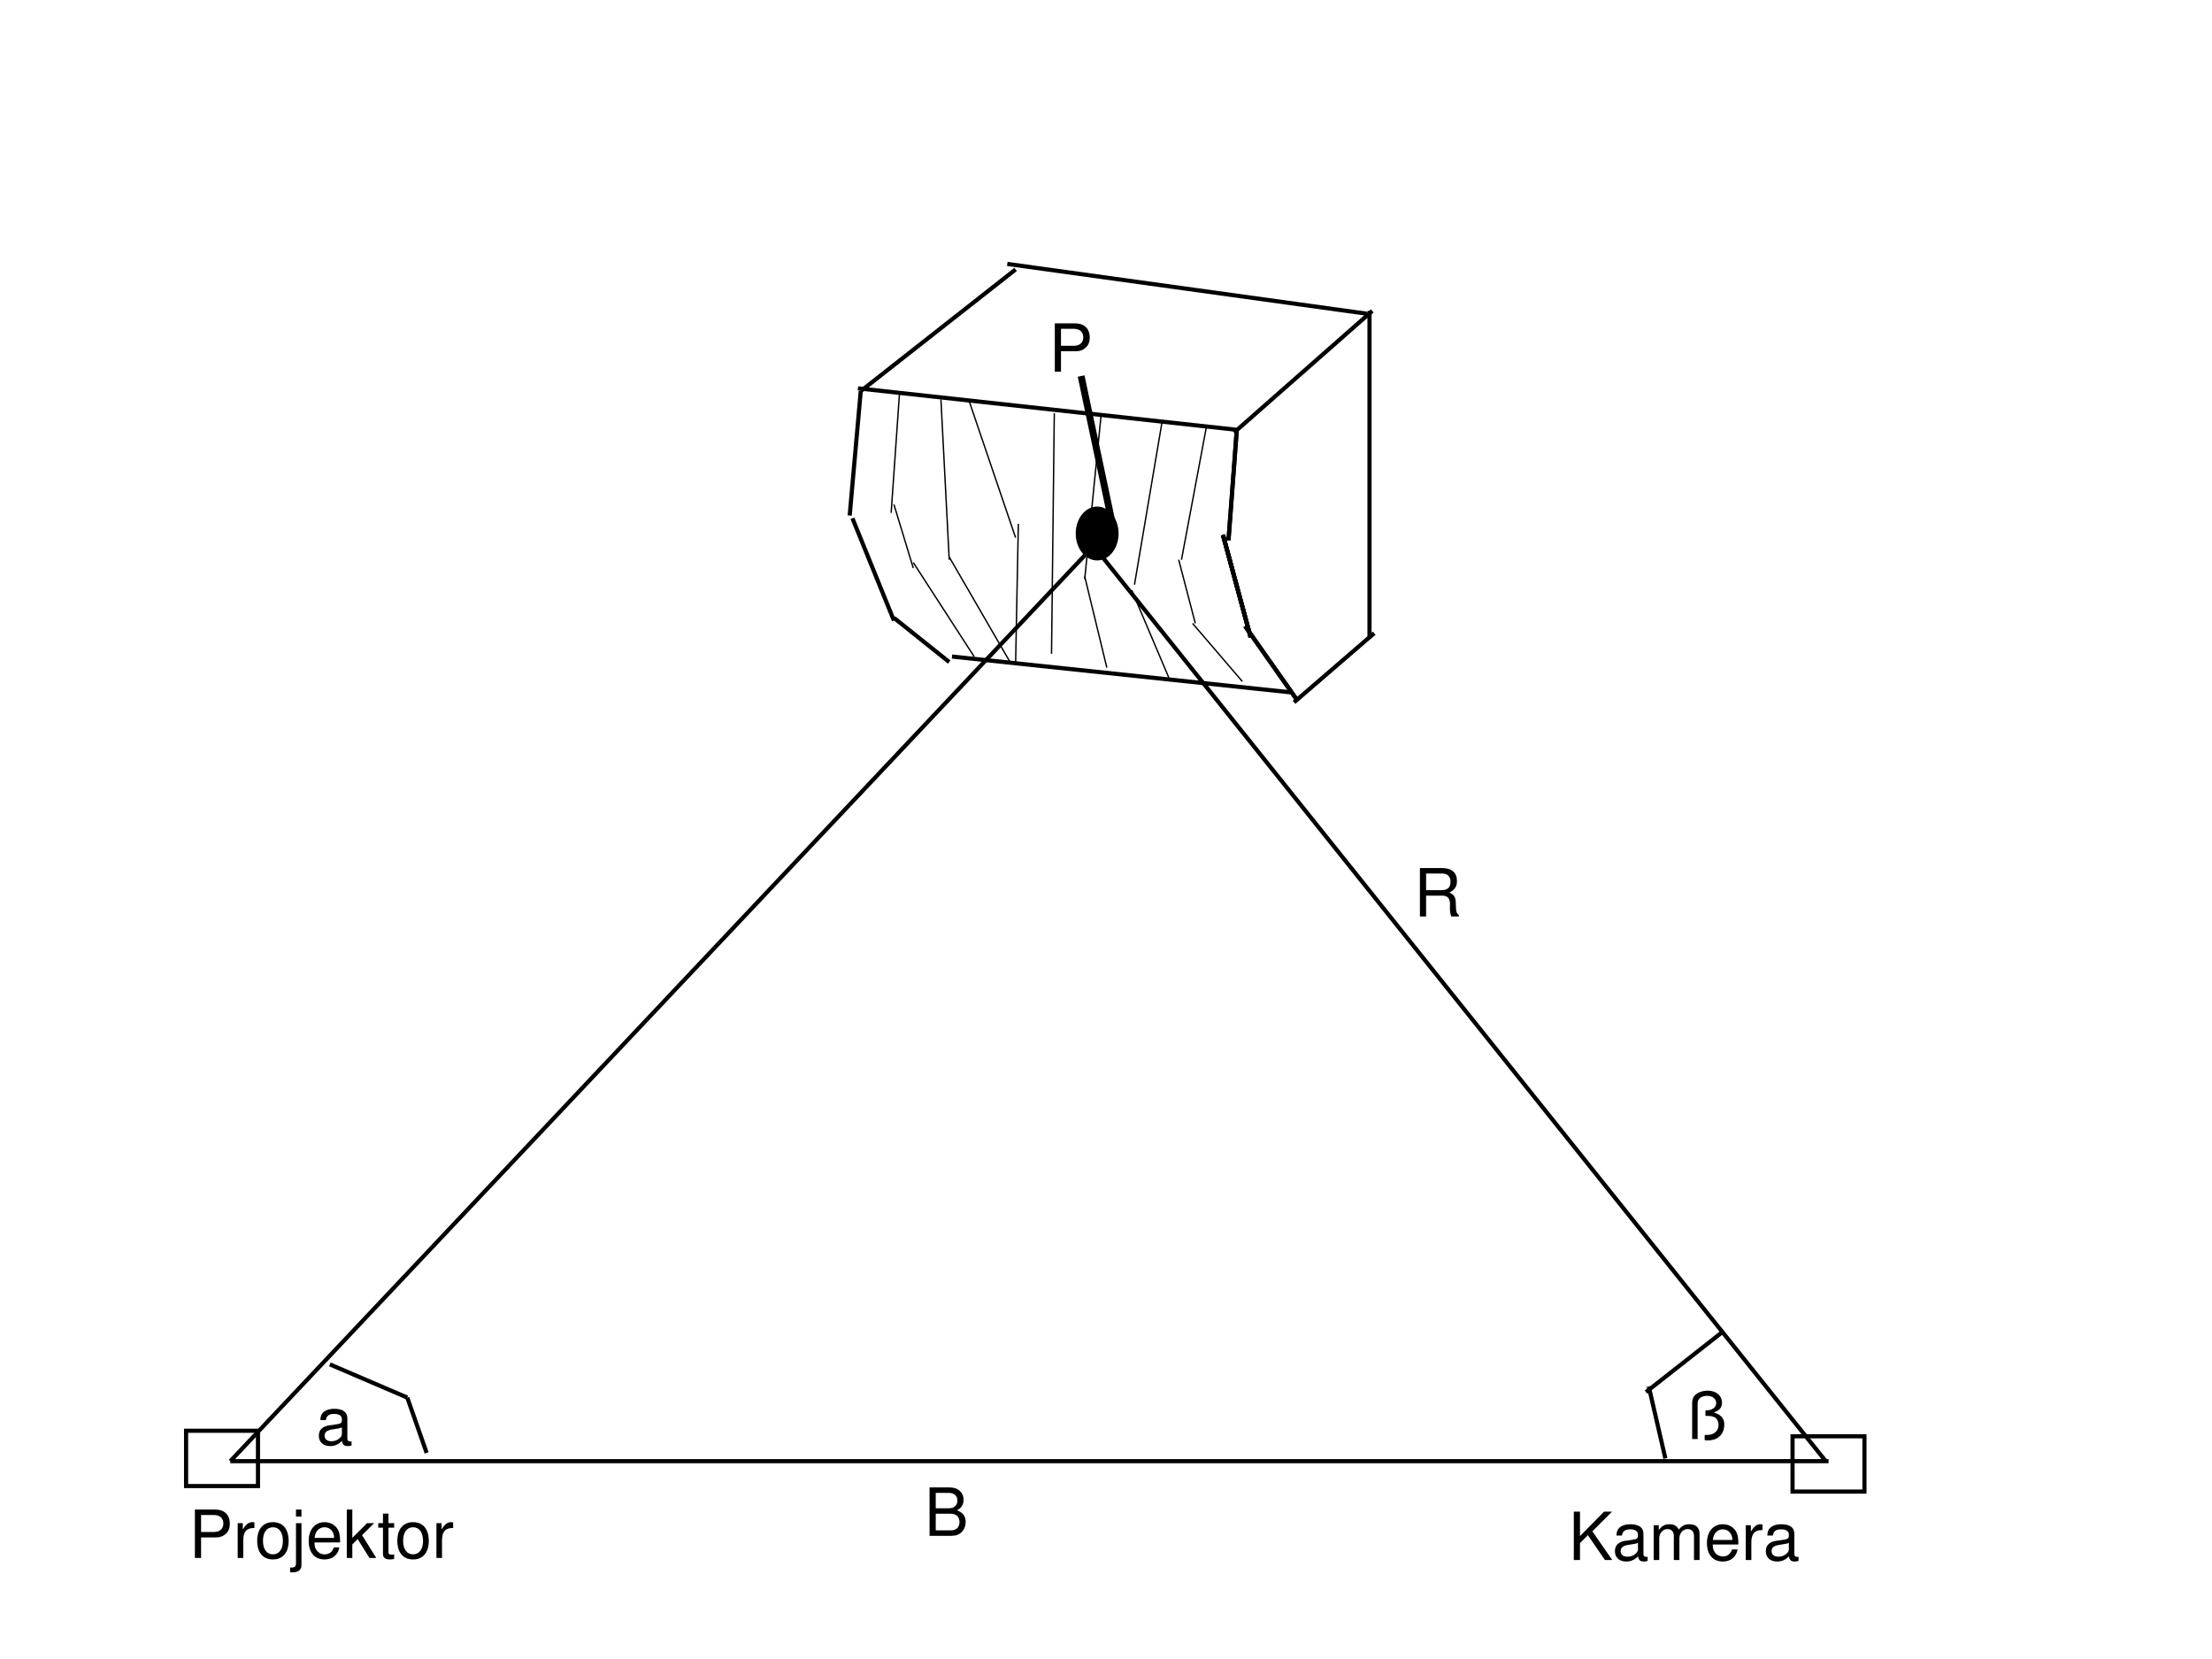
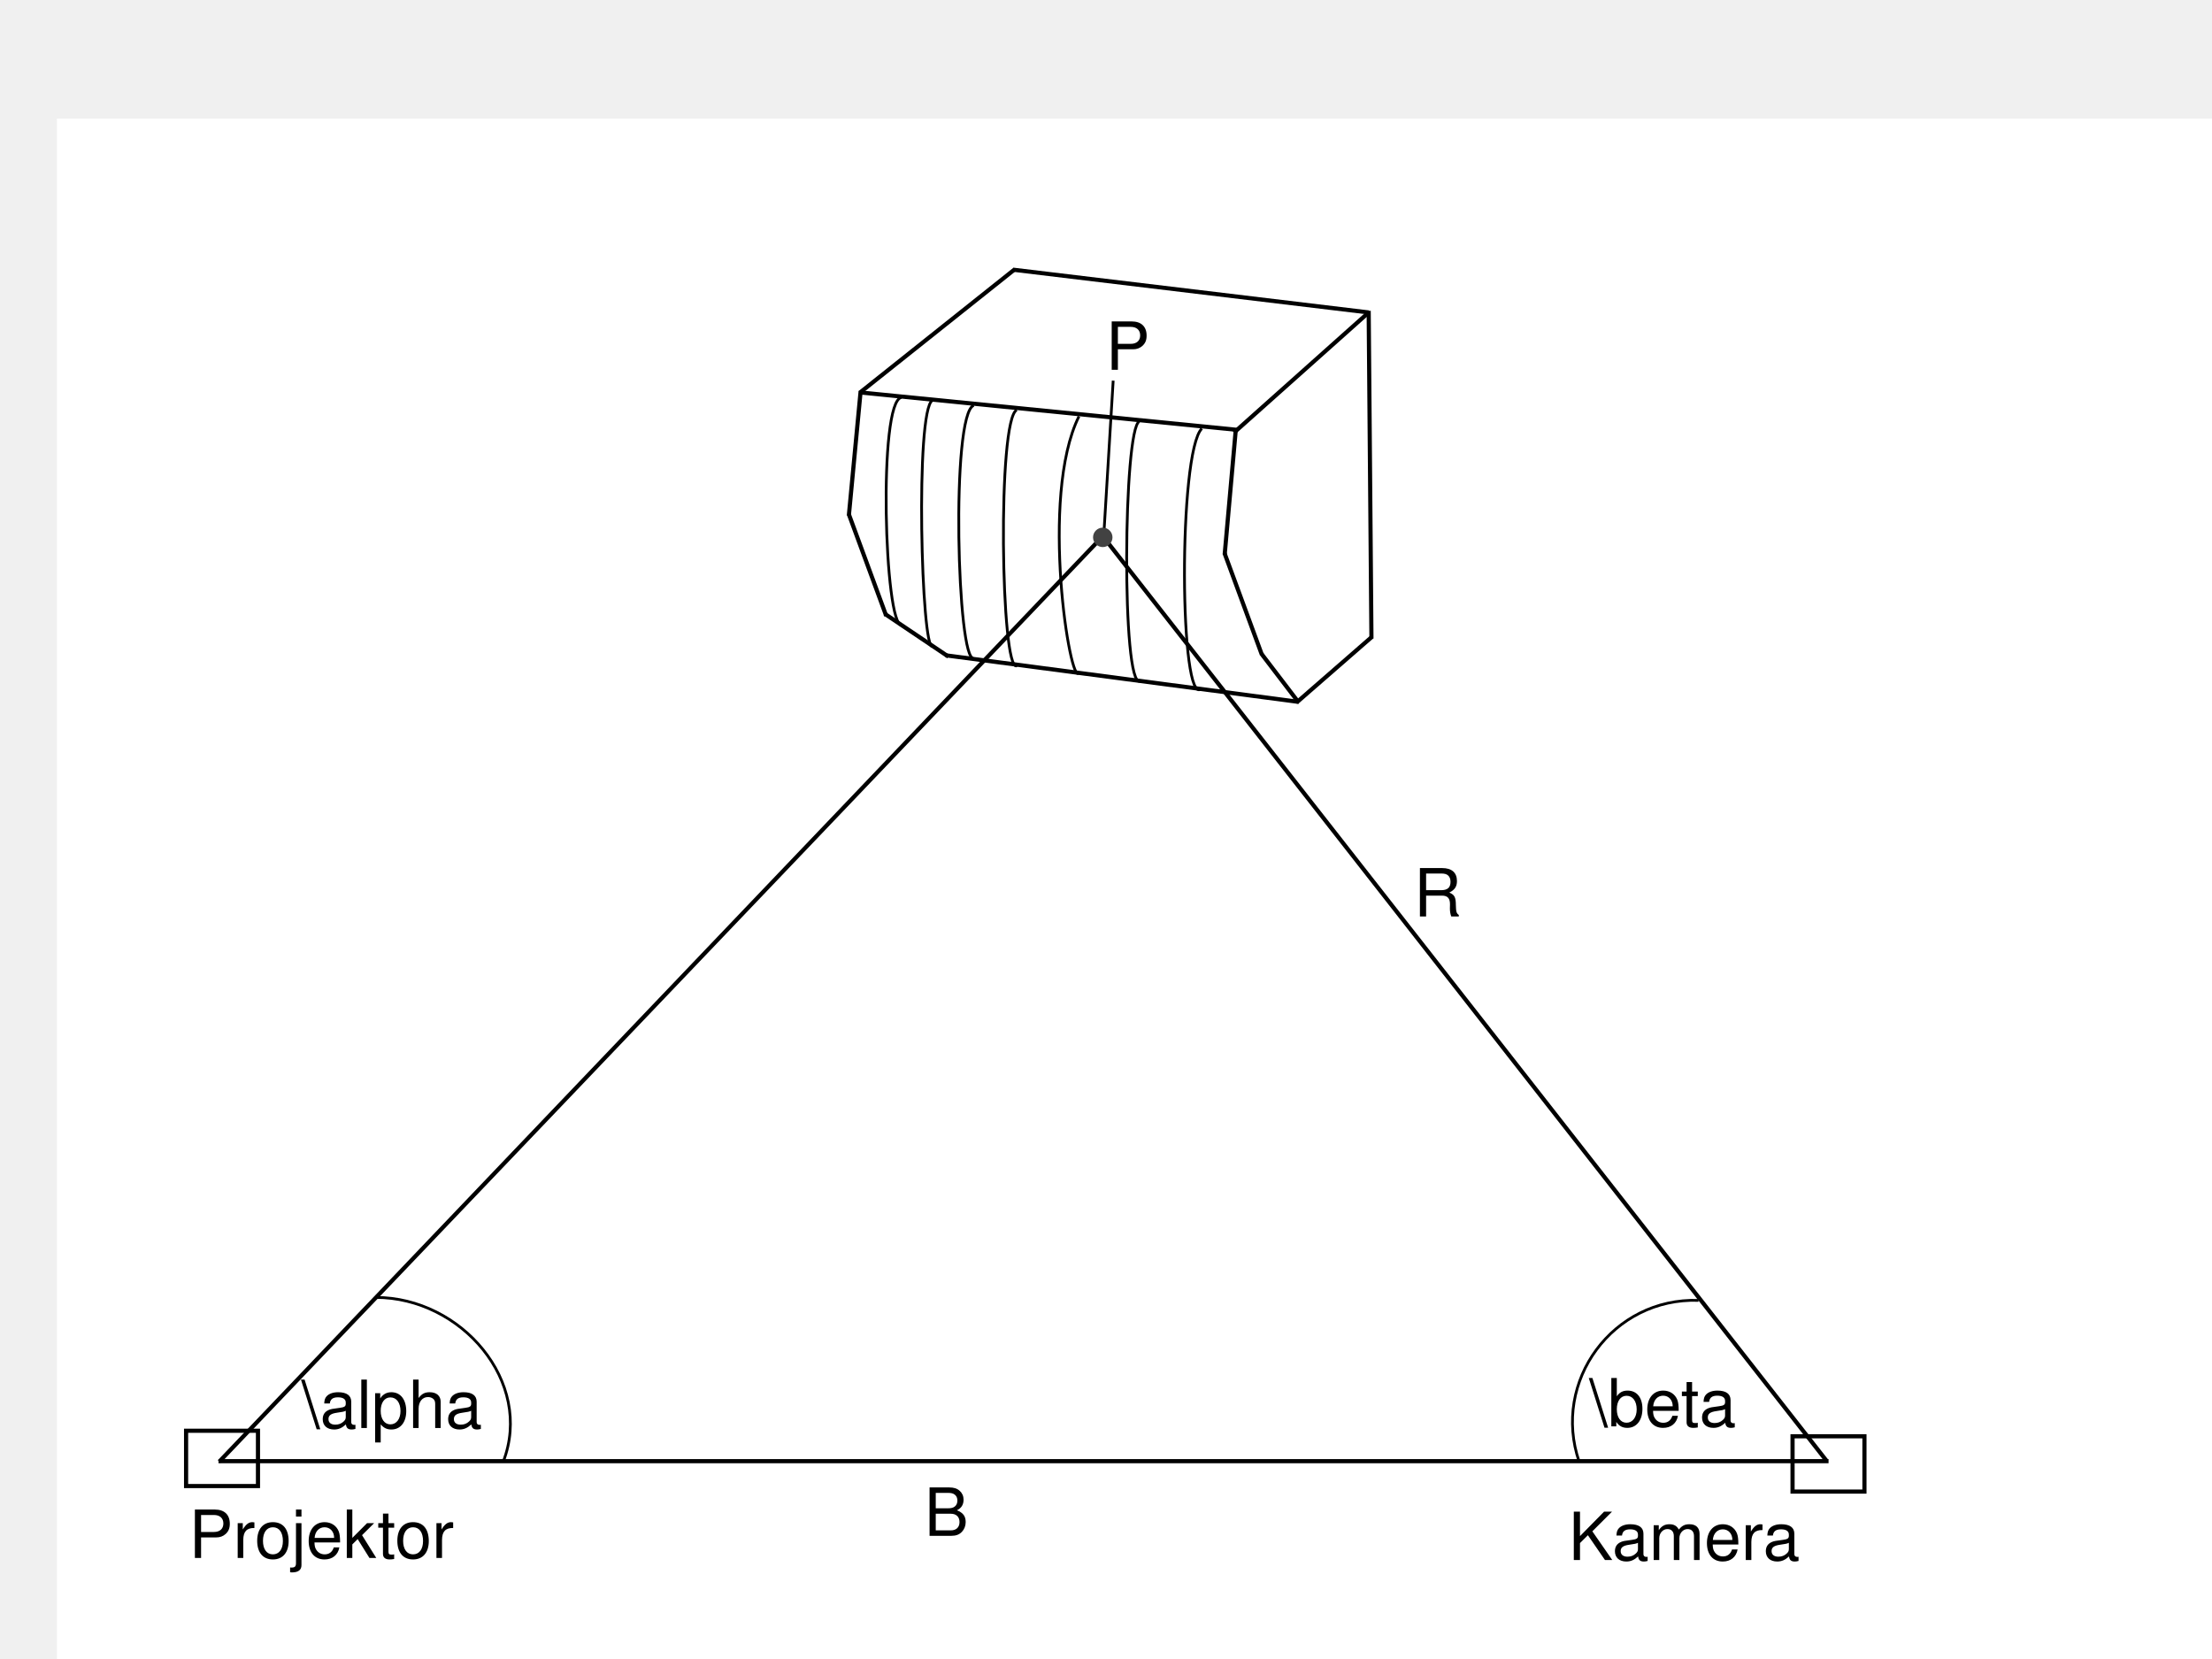
<svg xmlns="http://www.w3.org/2000/svg" width="800" height="600">
-   <g>
+   <g transform="matrix(1, 0, 0, 1, 21.58019, 43.87553)">
    <rect fill="#fff" id="canvas_background" height="602" width="802" y="-1" x="-1" />
    <g display="none" overflow="visible" y="0" x="0" height="100%" width="100%" id="canvasGrid">
      <rect fill="url(#gridpattern)" stroke-width="0" y="0" x="0" height="100%" width="100%" />
    </g>
+     <line stroke="#000" stroke-linecap="null" stroke-linejoin="null" id="line-1" y2="156.561" x2="421.354" y1="111.561" x1="425.354" fill-opacity="null" stroke-opacity="null" stroke-width="1.5" fill="none" />
+     <line style="stroke: rgb(0, 0, 0); stroke-width: 1.5px;" x1="421.279" y1="156.17" x2="434.779" y2="192.87" />
  </g>
  <g>
    <rect id="svg_1" height="20" width="26" y="517.45" x="67.3" stroke-width="1.5" stroke="#000" fill="#fff" />
-     <line stroke-linecap="undefined" stroke-linejoin="undefined" id="svg_2" y2="528.45" x2="661.322" y1="528.45" x1="83.3" stroke-width="1.5" stroke="#000" fill="none" />
+     <line stroke-linecap="undefined" stroke-linejoin="undefined" id="svg_2" y2="528.45" x2="661.322" y1="528.45" x1="79.023" stroke-width="1.5" stroke="#000" fill="none" />
    <rect id="svg_3" height="20" width="26" y="519.45" x="648.3" stroke-width="1.5" stroke="#000" fill="none" />
-     <line stroke-linecap="null" stroke-linejoin="null" id="svg_4" y2="97.45" x2="367.3" y1="141.45" x1="311.3" fill-opacity="null" stroke-opacity="null" stroke-width="1.5" stroke="#000" fill="none" />
-     <line stroke-linecap="null" stroke-linejoin="null" id="svg_5" y2="112.45" x2="496.3" y1="156.45" x1="446.3" fill-opacity="null" stroke-opacity="null" stroke-width="1.5" stroke="#000" fill="none" />
-     <line stroke-linecap="null" stroke-linejoin="null" id="svg_6" y2="113.45" x2="494.3" y1="95.45" x1="364.3" fill-opacity="null" stroke-opacity="null" stroke-width="1.5" stroke="#000" fill="none" />
-     <line stroke-linecap="null" stroke-linejoin="null" id="svg_7" y2="229" x2="497" y1="254" x1="468" fill-opacity="null" stroke-opacity="null" stroke-width="1.5" stroke="#000" fill="none" />
-     <line stroke-linecap="null" stroke-linejoin="null" id="svg_8" y2="230.873" x2="495.3" y1="112.45" x1="495.3" fill-opacity="null" stroke-opacity="null" stroke-width="1.5" stroke="#000" fill="none" />
-     <line stroke-linecap="null" stroke-linejoin="null" id="svg_10" y2="195.45" x2="444.3" y1="155.45" x1="447.3" fill-opacity="null" stroke-opacity="null" stroke-width="1.5" stroke="#000" fill="none" />
-     <line stroke-linecap="null" stroke-linejoin="null" id="svg_11" y2="226.45" x2="450.3" y1="253.45" x1="469.3" fill-opacity="null" stroke-opacity="null" stroke-width="1.5" stroke="#000" fill="none" />
-     <line stroke-linecap="null" stroke-linejoin="null" id="svg_12" y2="230.45" x2="452.3" y1="193.45" x1="442.3" fill-opacity="null" stroke-opacity="null" stroke-width="1.5" stroke="#000" fill="none" />
-     <line stroke-linecap="null" stroke-linejoin="null" id="svg_13" y2="195.45" x2="444.3" y1="155.45" x1="447.3" fill-opacity="null" stroke-opacity="null" stroke-width="1.5" stroke="#000" fill="none" />
-     <line stroke-linecap="null" stroke-linejoin="null" id="svg_14" y2="226.45" x2="450.3" y1="253.45" x1="469.3" fill-opacity="null" stroke-opacity="null" stroke-width="1.5" stroke="#000" fill="none" />
-     <line stroke-linecap="null" stroke-linejoin="null" id="svg_15" y2="230.45" x2="452.3" y1="193.45" x1="442.3" fill-opacity="null" stroke-opacity="null" stroke-width="1.5" stroke="#000" fill="none" />
-     <line stroke-linecap="null" stroke-linejoin="null" id="svg_16" y2="230.45" x2="452.3" y1="193.45" x1="442.3" fill-opacity="null" stroke-opacity="null" stroke-width="1.5" stroke="#000" fill="none" />
-     <line stroke-linecap="null" stroke-linejoin="null" id="svg_17" y2="230.45" x2="452.3" y1="193.45" x1="442.3" fill-opacity="null" stroke-opacity="null" stroke-width="1.5" stroke="#000" fill="none" />
-     <line stroke="#000" stroke-linecap="null" stroke-linejoin="null" id="svg_18" y2="186.45" x2="307.3" y1="141.45" x1="311.3" fill-opacity="null" stroke-opacity="null" stroke-width="1.5" fill="none" />
-     <line stroke-linecap="null" stroke-linejoin="null" id="svg_19" y2="224.45" x2="323.3" y1="187.45" x1="308.3" fill-opacity="null" stroke-opacity="null" stroke-width="1.5" stroke="#000" fill="none" />
-     <line stroke-linecap="null" stroke-linejoin="null" id="svg_20" y2="239.45" x2="343.3" y1="223.45" x1="323.3" fill-opacity="null" stroke-opacity="null" stroke-width="1.5" stroke="#000" fill="none" />
-     <line stroke-linecap="null" stroke-linejoin="null" id="svg_22" y2="250.45" x2="467.3" y1="237.45" x1="344.3" fill-opacity="null" stroke-opacity="null" stroke-width="1.5" stroke="#000" fill="none" />
-     <line stroke-linecap="null" stroke-linejoin="null" id="svg_23" y2="155.45" x2="447.3" y1="140.45" x1="310.3" fill-opacity="null" stroke-opacity="null" stroke-width="1.5" stroke="#000" fill="none" />
-     <line stroke-linecap="null" stroke-linejoin="null" id="svg_24" y2="202.45" x2="427.3" y1="154.45" x1="436.3" fill-opacity="null" stroke-opacity="null" stroke-width="0.5" stroke="#000" fill="none" />
-     <line stroke-linecap="null" stroke-linejoin="null" id="svg_25" y2="185.45" x2="322.3" y1="142.45" x1="325.3" fill-opacity="null" stroke-opacity="null" stroke-width="0.5" stroke="#000" fill="none" />
-     <line stroke-linecap="null" stroke-linejoin="null" id="svg_26" y2="225.45" x2="432.3" y1="202.45" x1="426.3" fill-opacity="null" stroke-opacity="null" stroke-width="0.5" stroke="#000" fill="none" />
-     <line stroke-linecap="null" stroke-linejoin="null" id="svg_27" y2="205.45" x2="330.3" y1="182.45" x1="323.3" fill-opacity="null" stroke-opacity="null" stroke-width="0.5" stroke="#000" fill="none" />
-     <line stroke-linecap="null" stroke-linejoin="null" id="svg_28" y2="246.45" x2="449.3" y1="225.45" x1="431.3" fill-opacity="null" stroke-opacity="null" stroke-width="0.5" stroke="#000" fill="none" />
-     <line stroke-linecap="null" stroke-linejoin="null" id="svg_29" y2="211.45" x2="410.3" y1="152.45" x1="420.3" fill-opacity="null" stroke-opacity="null" stroke-width="0.5" stroke="#000" fill="none" />
-     <line stroke-linecap="null" stroke-linejoin="null" id="svg_30" y2="237.45" x2="352.3" y1="203.45" x1="330.3" fill-opacity="null" stroke-opacity="null" stroke-width="0.5" stroke="#000" fill="none" />
-     <line stroke-linecap="null" stroke-linejoin="null" id="svg_31" y2="246.45" x2="423.3" y1="213.45" x1="409.3" fill-opacity="null" stroke-opacity="null" stroke-width="0.5" stroke="#000" fill="none" />
-     <line stroke-linecap="null" stroke-linejoin="null" id="svg_32" y2="209.45" x2="392.3" y1="149.45" x1="398.3" fill-opacity="null" stroke-opacity="null" stroke-width="0.5" stroke="#000" fill="none" />
-     <line stroke-linecap="null" stroke-linejoin="null" id="svg_33" y2="202.45" x2="343.3" y1="144.45" x1="340.3" fill-opacity="null" stroke-opacity="null" stroke-width="0.5" stroke="#000" fill="none" />
-     <line stroke-linecap="null" stroke-linejoin="null" id="svg_34" y2="241.45" x2="400.3" y1="208.45" x1="392.3" fill-opacity="null" stroke-opacity="null" stroke-width="0.5" stroke="#000" fill="none" />
-     <line stroke-linecap="null" stroke-linejoin="null" id="svg_35" y2="239.45" x2="365.3" y1="201.45" x1="343.3" fill-opacity="null" stroke-opacity="null" stroke-width="0.5" stroke="#000" fill="none" />
-     <line stroke-linecap="null" stroke-linejoin="null" id="svg_36" y2="236.45" x2="380.3" y1="149.45" x1="381.3" fill-opacity="null" stroke-opacity="null" stroke-width="0.5" stroke="#000" fill="none" />
-     <line stroke-linecap="null" stroke-linejoin="null" id="svg_39" y2="194.45" x2="367.3" y1="144.45" x1="350.3" fill-opacity="null" stroke-opacity="null" stroke-width="0.5" stroke="#000" fill="none" />
-     <line stroke-linecap="null" stroke-linejoin="null" id="svg_40" y2="240.45" x2="367.3" y1="189.45" x1="368.3" fill-opacity="null" stroke-opacity="null" stroke-width="0.5" stroke="#000" fill="none" />
-     <ellipse ry="9.5" rx="7.5" id="svg_41" cy="192.95" cx="396.8" stroke-opacity="null" stroke-width="0.5" stroke="#000" fill="#000000" />
-     <line stroke-linecap="null" stroke-linejoin="null" id="svg_42" y2="136" x2="391" y1="189.45" x1="402.3" stroke-opacity="null" stroke-width="2.5" stroke="#000" fill="none" />
-     <text xml:space="preserve" text-anchor="start" font-family="Helvetica, Arial, sans-serif" font-size="24" id="svg_43" y="134.45" x="379.3" stroke-opacity="null" stroke-width="0" stroke="#000" fill="#000000">P</text>
-     <line stroke-linecap="null" stroke-linejoin="null" id="svg_44" y2="528.45" x2="83.3" y1="193.45" x1="399.3" stroke-opacity="null" stroke-width="1.5" stroke="#000" fill="none" />
-     <line stroke-linecap="null" stroke-linejoin="null" id="svg_45" y2="193.45" x2="392.3" y1="528.45" x1="660.3" stroke-opacity="null" stroke-width="1.5" stroke="#000" fill="none" />
-     <line stroke-linecap="null" stroke-linejoin="null" id="svg_46" y2="525.45" x2="154.3" y1="505.45" x1="147.3" stroke-opacity="null" stroke-width="1.5" stroke="#000" fill="none" />
-     <line stroke-linecap="null" stroke-linejoin="null" id="svg_47" y2="503.45" x2="595.3" y1="481.45" x1="623.3" stroke-opacity="null" stroke-width="1.5" stroke="#000" fill="none" />
-     <line stroke-linecap="null" stroke-linejoin="null" id="svg_48" y2="493.45" x2="119.3" y1="505.45" x1="147.3" stroke-opacity="null" stroke-width="1.5" stroke="#000" fill="none" />
-     <line stroke-linecap="null" stroke-linejoin="null" id="svg_49" y2="527.45" x2="602.3" y1="501.45" x1="596.3" stroke-opacity="null" stroke-width="1.5" stroke="#000" fill="none" />
-     <text xml:space="preserve" text-anchor="start" font-family="Helvetica, Arial, sans-serif" font-size="24" id="svg_50" y="522.45" x="114.3" stroke-opacity="null" stroke-width="0" stroke="#000" fill="#000000">a</text>
-     <text xml:space="preserve" text-anchor="start" font-family="Helvetica, Arial, sans-serif" font-size="24" id="svg_51" y="520.45" x="610.3" stroke-opacity="null" stroke-width="0" stroke="#000" fill="#000000">ß</text>
-     <text xml:space="preserve" text-anchor="start" font-family="Helvetica, Arial, sans-serif" font-size="24" id="svg_52" y="555.45" x="334.3" stroke-opacity="null" stroke-width="0" stroke="#000" fill="#000000">B</text>
-     <text xml:space="preserve" text-anchor="start" font-family="Helvetica, Arial, sans-serif" font-size="24" id="svg_53" y="331.45" x="511.3" stroke-opacity="null" stroke-width="0" stroke="#000" fill="#000000">R</text>
-     <text xml:space="preserve" text-anchor="start" font-family="Helvetica, Arial, sans-serif" font-size="24" id="svg_54" y="563.45" x="68.3" stroke-opacity="null" stroke-width="0" stroke="#000" fill="#000000">Projektor</text>
-     <text xml:space="preserve" text-anchor="start" font-family="Helvetica, Arial, sans-serif" font-size="24" id="svg_55" y="565.45" x="558.3" stroke-width="0" fill="#fff">Kamera</text>
-     <text xml:space="preserve" text-anchor="start" font-family="Helvetica, Arial, sans-serif" font-size="24" id="svg_56" y="564.2" x="567.3" stroke-width="0" fill="#000000">Kamera</text>
+     <line stroke-linecap="null" stroke-linejoin="null" id="svg_4" y2="97.4" x2="367" y1="142" x1="311" fill-opacity="null" stroke-opacity="null" stroke-width="1.5" stroke="#000" fill="none" />
+     <line stroke-linecap="null" stroke-linejoin="null" id="svg_5" y2="113" x2="495" y1="156.45" x1="446.3" fill-opacity="null" stroke-opacity="null" stroke-width="1.5" stroke="#000" fill="none" />
+     <line stroke-linecap="null" stroke-linejoin="null" id="svg_6" y2="113" x2="495" y1="97.543" x1="366.425" fill-opacity="null" stroke-opacity="null" stroke-width="1.5" stroke="#000" fill="none" />
+     <line stroke-linecap="null" stroke-linejoin="null" id="svg_7" y2="230.267" x2="496.24" y1="254" x1="469" fill-opacity="null" stroke-opacity="null" stroke-width="1.5" stroke="#000" fill="none" />
+     <line stroke-linecap="null" stroke-linejoin="null" id="svg_8" y2="230.9" x2="496" y1="112.4" x1="495" fill-opacity="null" stroke-opacity="null" stroke-width="1.5" stroke="#000" fill="none" />
+     <line stroke="#000" stroke-linecap="null" stroke-linejoin="null" id="svg_18" y2="186.45" x2="307" y1="141.45" x1="311.262" fill-opacity="null" stroke-opacity="null" stroke-width="1.5" fill="none" />
+     <line stroke-linecap="null" stroke-linejoin="null" id="svg_22" y2="253.847" x2="469.695" y1="237" x1="342" fill-opacity="null" stroke-opacity="null" stroke-width="1.5" stroke="#000" fill="none" />
+     <line stroke-linecap="null" stroke-linejoin="null" id="svg_23" y2="155.45" x2="447.3" y1="141.956" x1="311.256" fill-opacity="null" stroke-opacity="null" stroke-width="1.5" stroke="#000" fill="none" />
+     <line stroke-linecap="null" stroke-linejoin="null" id="svg_42" y2="137.669" x2="402.599" y1="194.298" x1="399.155" stroke-opacity="null" stroke="#000" fill="none" style="" />
+     <text text-anchor="start" font-family="Helvetica, Arial, sans-serif" font-size="24" id="svg_43" y="133.746" x="399.875" stroke-opacity="null" stroke-width="0" stroke="#000" fill="#000000" style="white-space: pre; font-size: 24px;">P</text>
+     <line stroke-linecap="null" stroke-linejoin="null" id="svg_44" y2="528.6" x2="79.323" y1="193.45" x1="399.3" stroke-opacity="null" stroke-width="1.5" stroke="#000" fill="none" />
+     <line stroke-linecap="null" stroke-linejoin="null" id="svg_45" y2="193.756" x2="398.721" y1="528.346" x1="660.613" stroke-opacity="null" stroke-width="1.5" stroke="#000" fill="none" />
+     <text text-anchor="start" font-family="Helvetica, Arial, sans-serif" font-size="24" id="svg_50" y="516.455" x="109.031" stroke-opacity="null" stroke-width="0" stroke="#000" fill="#000000" style="white-space: pre; font-size: 24px;">\alpha</text>
+     <text text-anchor="start" font-family="Helvetica, Arial, sans-serif" font-size="24" id="svg_51" y="515.864" x="574.788" stroke-opacity="null" stroke-width="0" stroke="#000" fill="#000000" style="white-space: pre; font-size: 24px;">\beta</text>
+     <text text-anchor="start" font-family="Helvetica, Arial, sans-serif" font-size="24" id="svg_52" y="555.45" x="334.3" stroke-opacity="null" stroke-width="0" stroke="#000" fill="#000000" style="white-space: pre;">B</text>
+     <text text-anchor="start" font-family="Helvetica, Arial, sans-serif" font-size="24" id="svg_53" y="331.45" x="511.3" stroke-opacity="null" stroke-width="0" stroke="#000" fill="#000000" style="white-space: pre;">R</text>
+     <text text-anchor="start" font-family="Helvetica, Arial, sans-serif" font-size="24" id="svg_54" y="563.45" x="68.3" stroke-opacity="null" stroke-width="0" stroke="#000" fill="#000000" style="white-space: pre;">Projektor</text>
+     <text text-anchor="start" font-family="Helvetica, Arial, sans-serif" font-size="24" id="svg_55" y="565.45" x="558.3" stroke-width="0" fill="#fff" style="white-space: pre;">Kamera</text>
+     <text text-anchor="start" font-family="Helvetica, Arial, sans-serif" font-size="24" id="svg_56" y="564.2" x="567.3" stroke-width="0" fill="#000000" style="white-space: pre;">Kamera</text>
+     <line style="stroke: rgb(0, 0, 0); stroke-width: 1.5px;" x1="307" y1="186" x2="320.5" y2="222.7" />
+     <line style="stroke: rgb(0, 0, 0); stroke-width: 1.5px;" x1="320" y1="222" x2="343" y2="237.471" />
+     <circle style="fill: rgb(66, 66, 66);" cx="398.83" cy="194.342" r="3.515" />
  </g>
+   <path style="stroke: rgb(0, 0, 0); fill: none;" d="M 135.896 469.232 C 166.796 469.232 193.07 499.736 182.025 528.594" />
+   <path style="paint-order: fill; stroke: rgb(0, 0, 0); fill: none;" d="M 570.182 468.188 C 601.082 468.188 622.389 499.158 611.344 528.016" transform="matrix(-0.325568, -0.945519, 0.945519, -0.325568, 314.0888, 1220.241)" />
+   <path style="stroke: rgb(0, 0, 0); fill: none;" d="M 326.073 143.724 C 317.438 144.891 319.903 226.823 326.073 225.989" />
+   <path style="stroke: rgb(0, 0, 0); fill: none;" d="M 337.243 144.781 C 330.899 148.197 333.236 235.865 337.243 233.708" />
+   <path style="stroke: rgb(0, 0, 0); fill: none;" d="M 352.186 146.592 C 343.785 149.626 346.183 240.146 352.186 237.978" />
+   <path style="stroke: rgb(0, 0, 0); fill: none;" d="M 367.733 148.253 C 360.643 151.576 361.971 243.481 367.733 240.78" />
+   <path style="stroke: rgb(0, 0, 0); fill: none;" d="M 390.223 150.584 C 375.795 179.57 387.207 249.272 390.223 243.213" />
+   <path style="stroke: rgb(0, 0, 0); fill: none;" d="M 434.658 154.983 C 426.049 163.592 426.562 257 434.577 248.985" />
+   <path style="stroke: rgb(0, 0, 0); fill: none;" d="M 412.08 152.402 C 406.221 154.799 405.58 249.096 412.323 246.337" />
+   <line style="stroke: rgb(0, 0, 0); stroke-width: 1.5px;" x1="456.249" y1="236.483" x2="469.717" y2="254.111" />
</svg>
